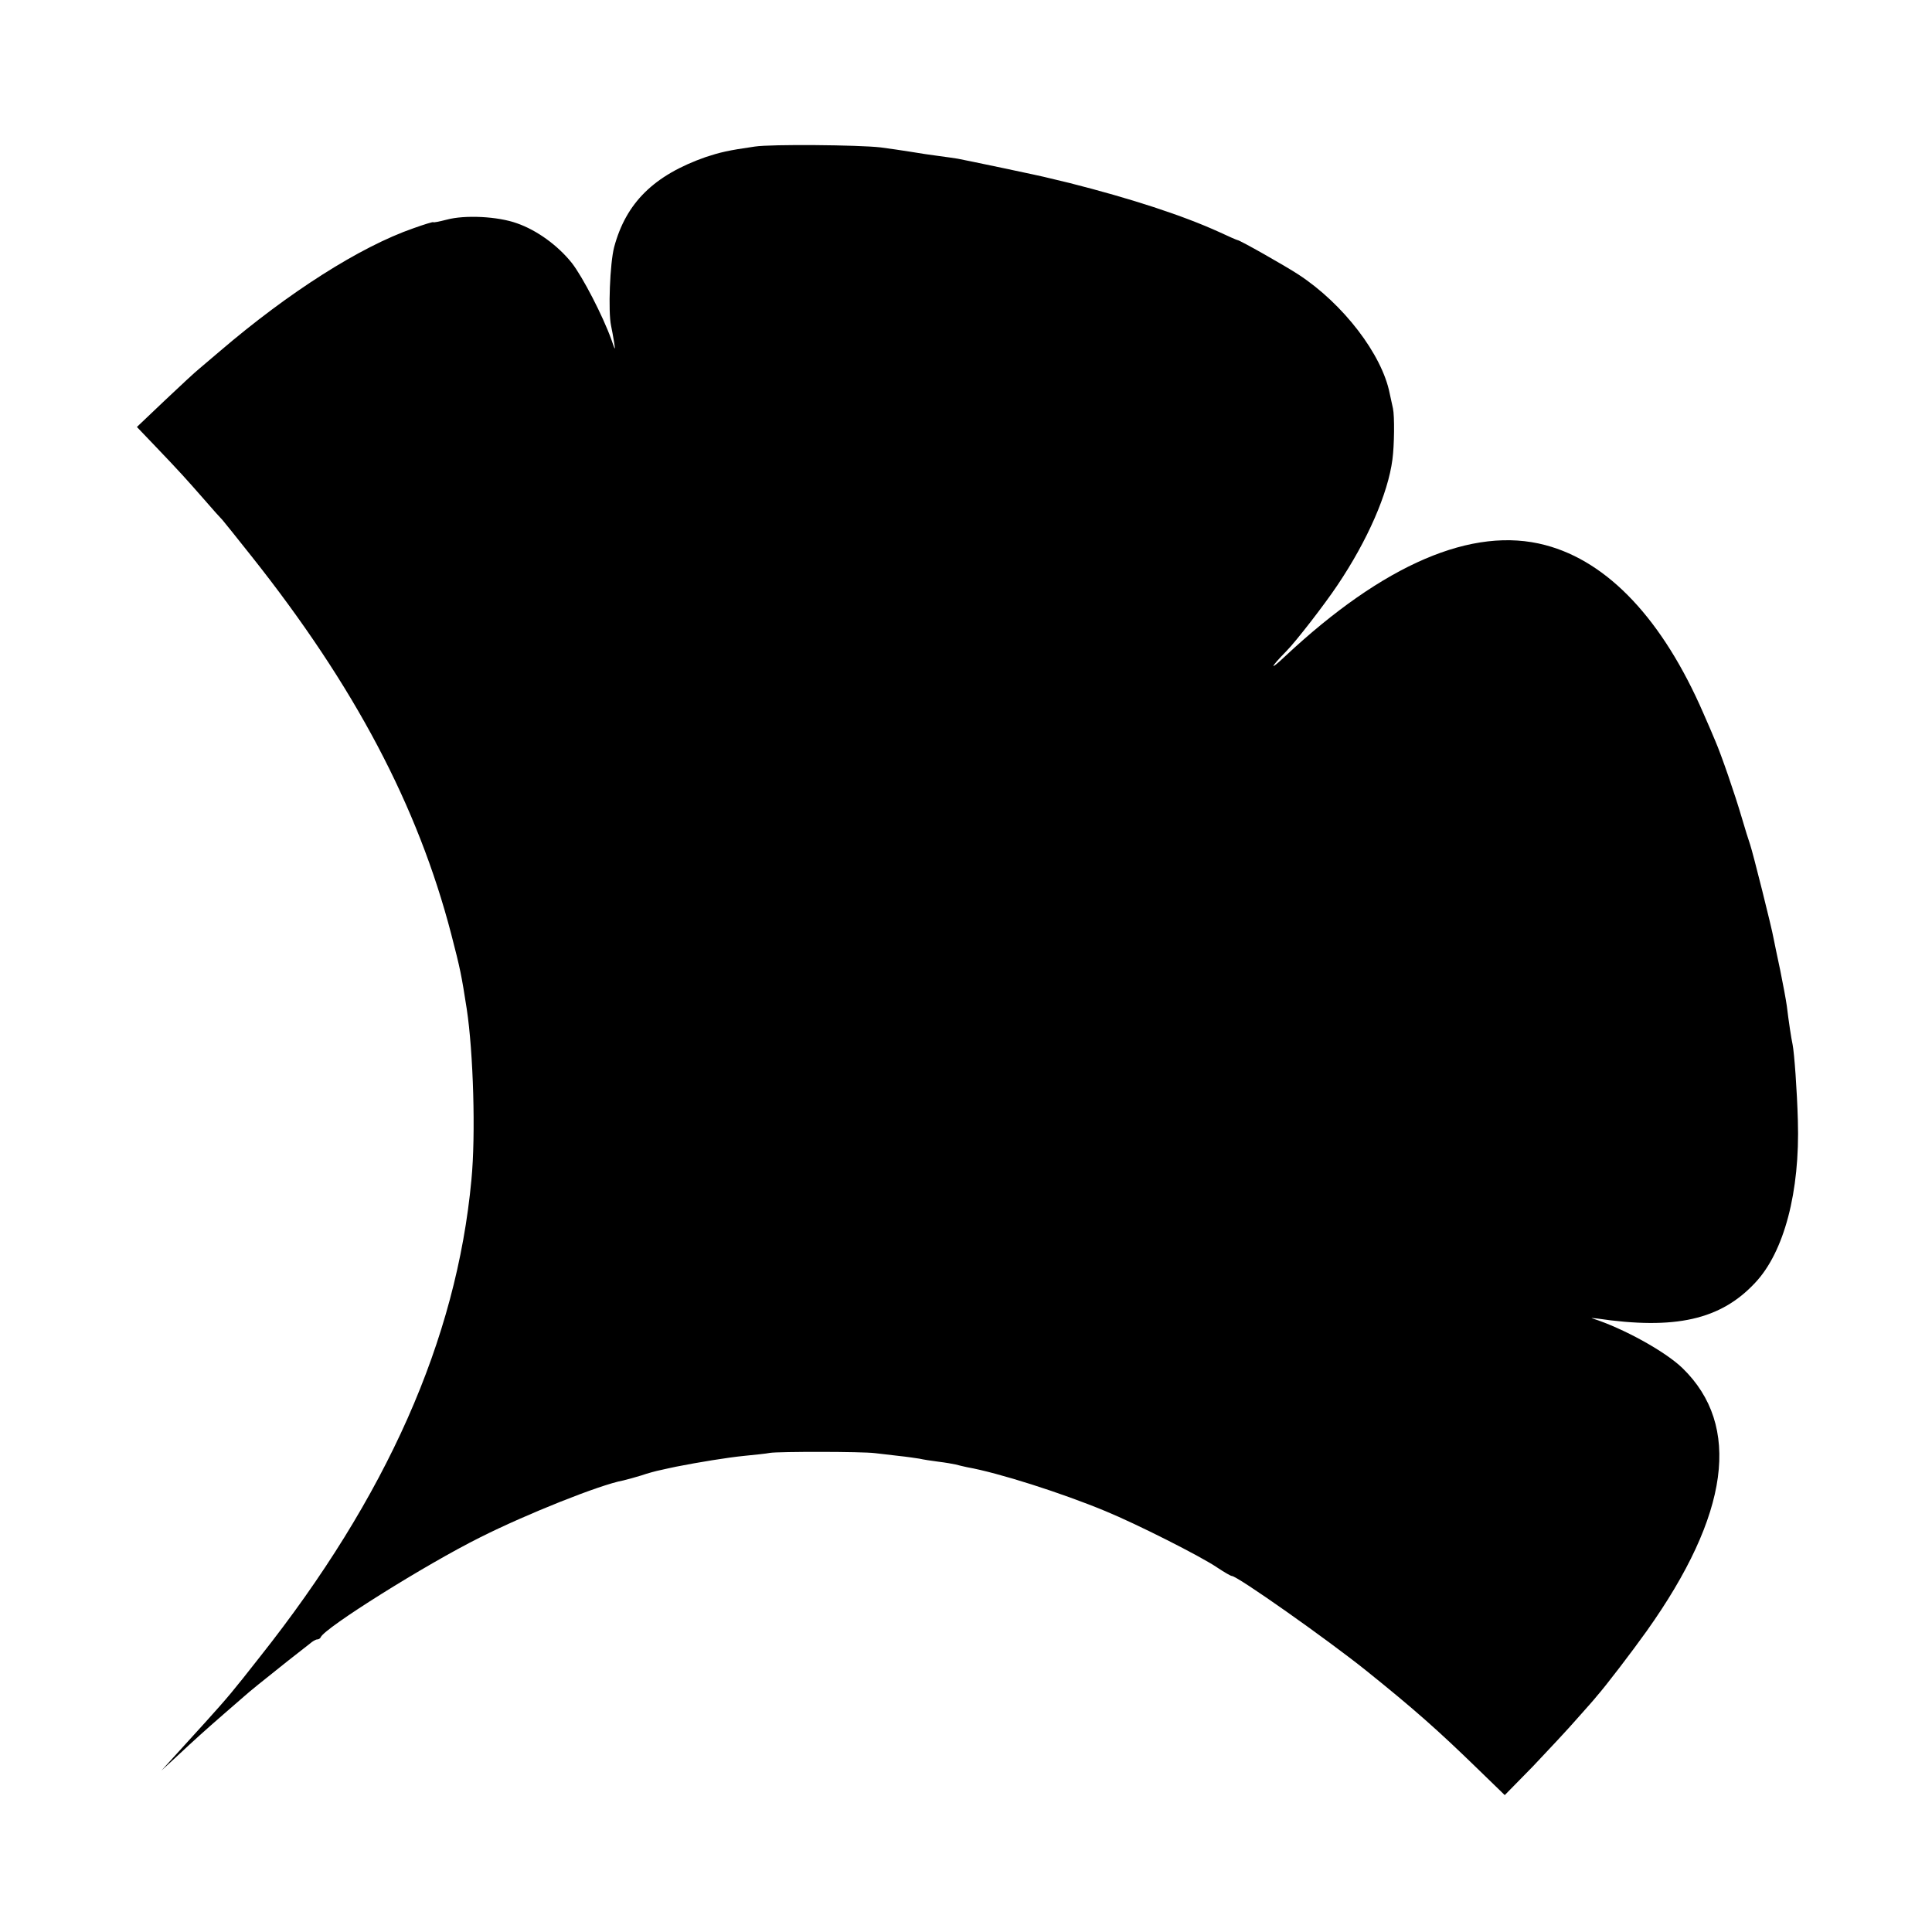
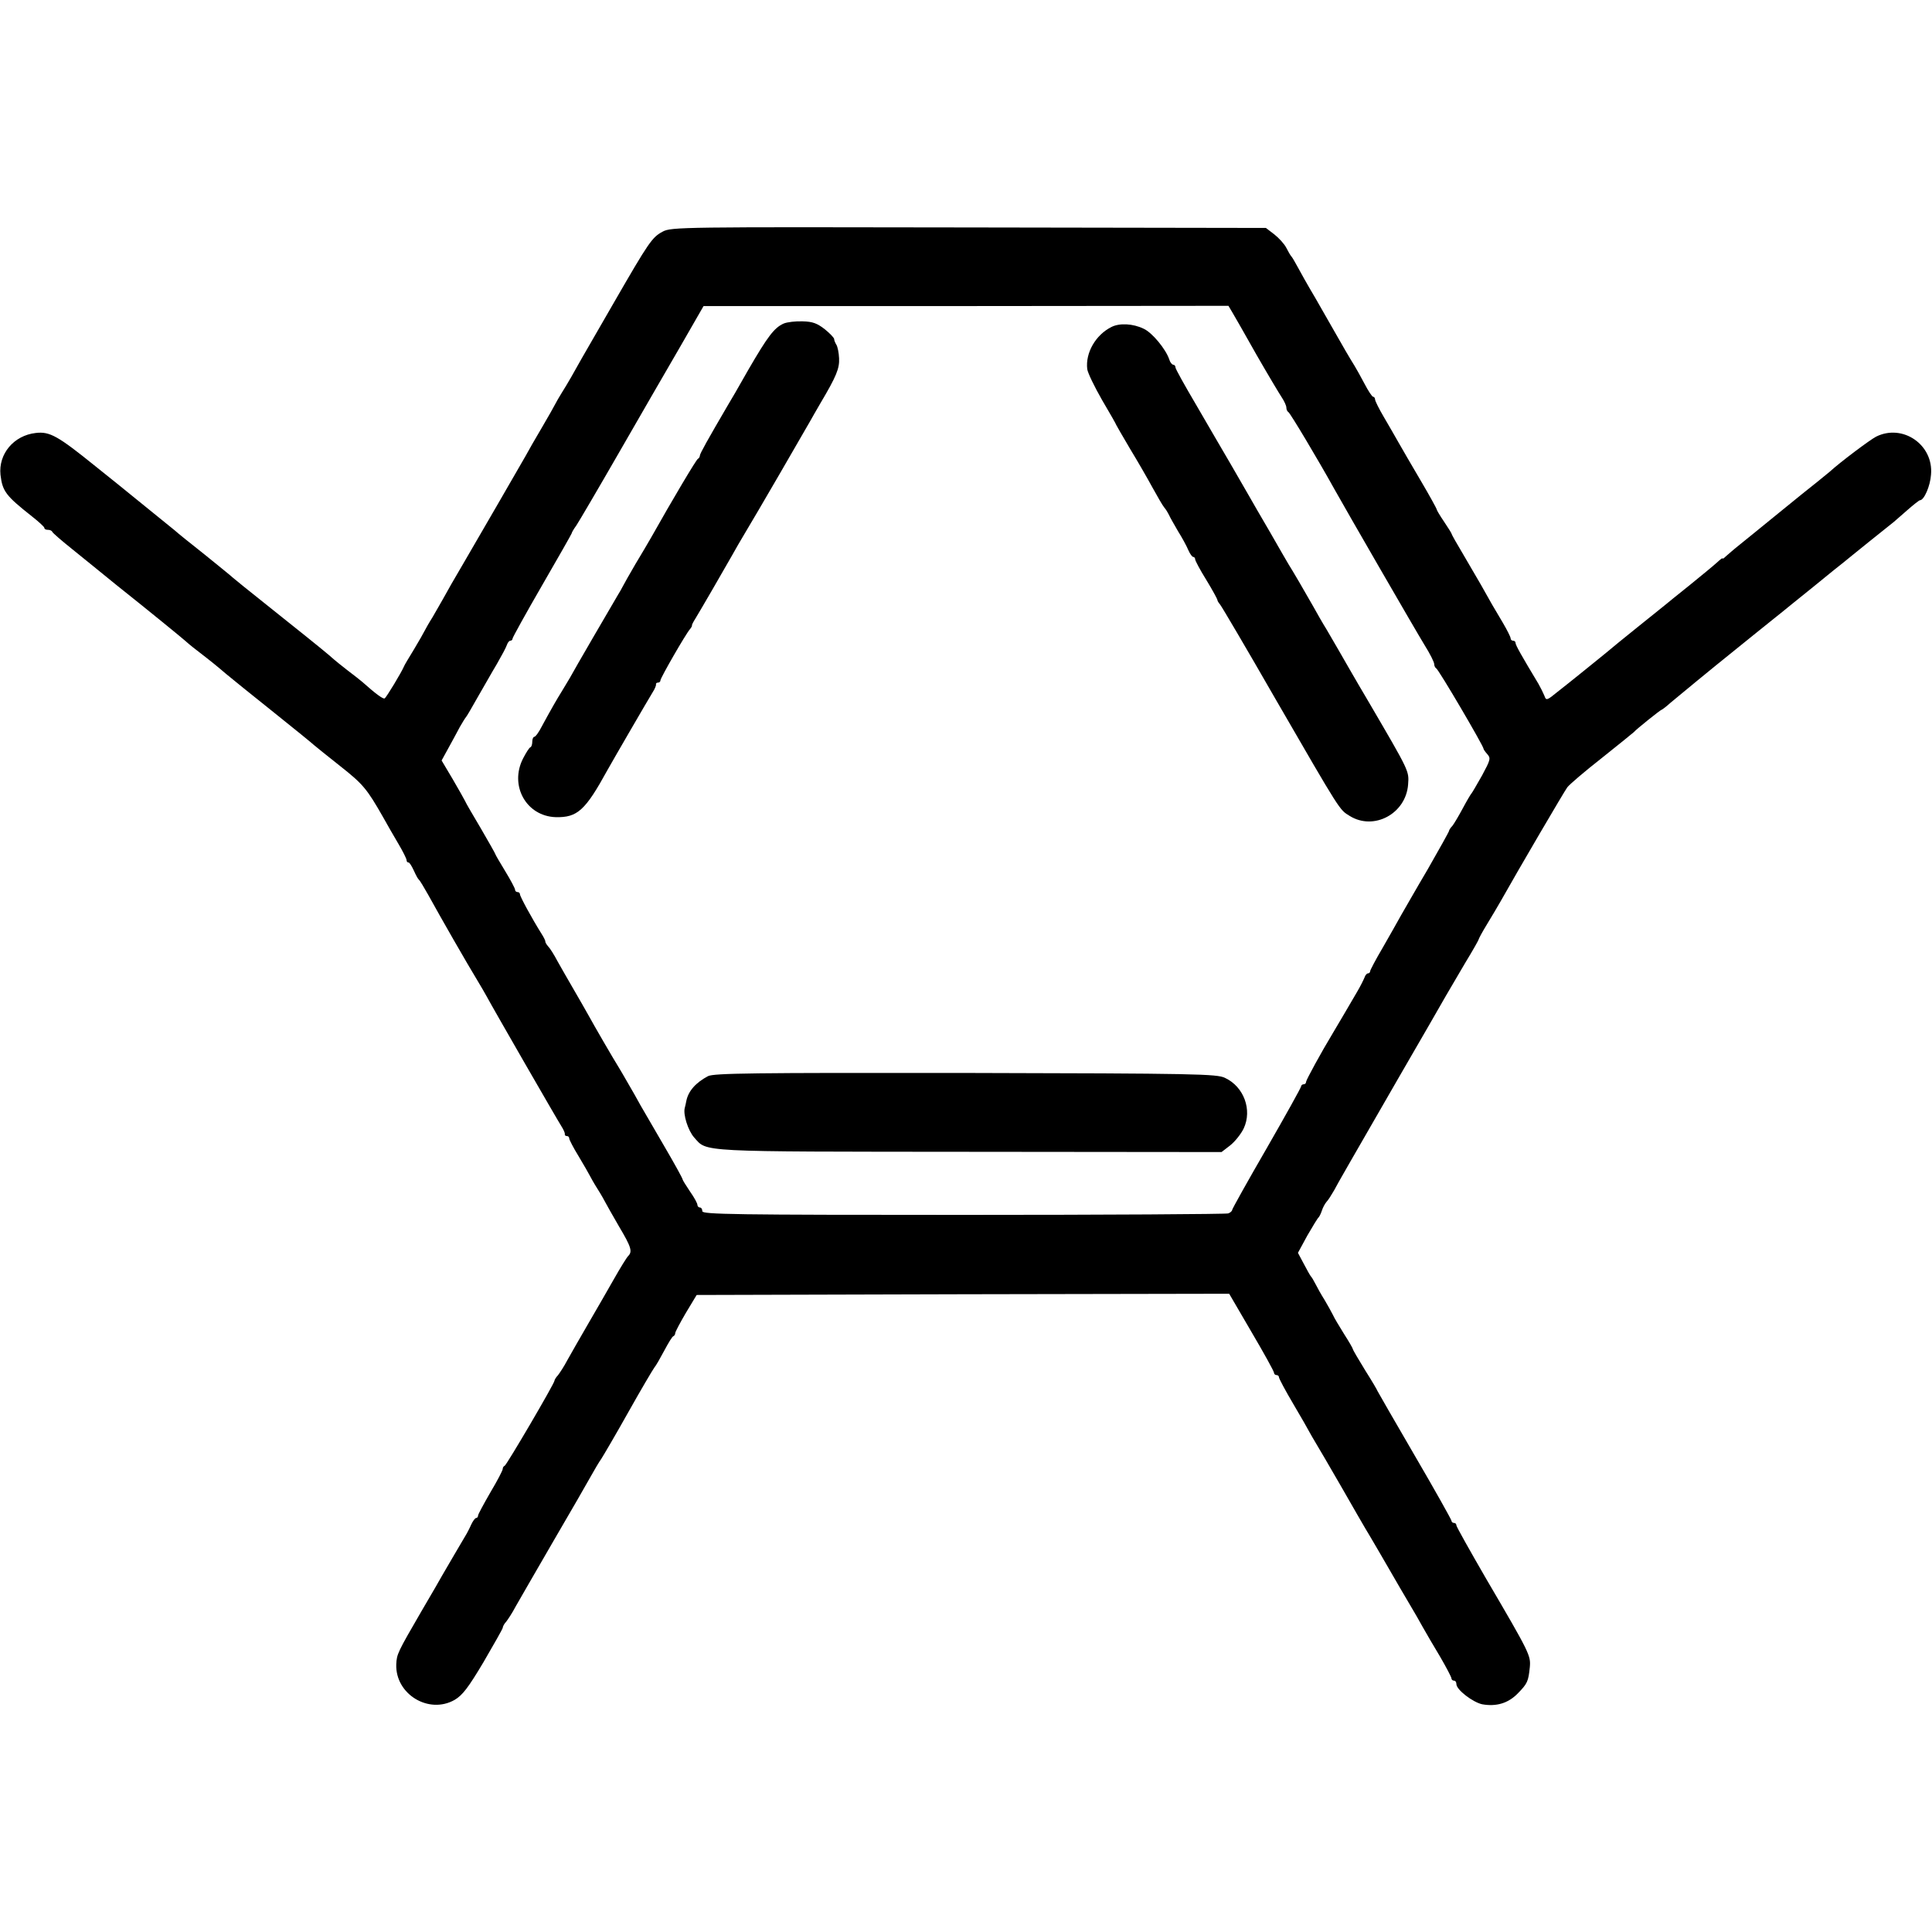
- <svg xmlns="http://www.w3.org/2000/svg" version="1.0" width="700pt" height="700pt" viewBox="0 0 700 700" preserveAspectRatio="xMidYMid meet">
-   <g transform="translate(0,700) scale(0.1,-0.1)" fill="#000000" stroke="none">
-     <path d="M2735 6469 c-98 -14 -126 -21 -178 -38 -188 -66 -289 -166 -332 -327 -15 -58 -22 -232 -11 -284 3 -14 8 -41 11 -60 5 -32 4 -31 -10 10 -31 86 -104 227 -143 277 -51 64 -127 119 -199 144 -69 25 -189 31 -255 13 -27 -7 -48 -11 -48 -9 0 2 -33 -8 -72 -22 -193 -67 -452 -232 -702 -446 -27 -23 -60 -51 -73 -62 -14 -11 -70 -63 -126 -116 l-101 -96 66 -69 c90 -94 114 -121 178 -194 30 -35 60 -68 66 -74 5 -6 53 -65 105 -131 374 -471 603 -905 724 -1370 33 -127 37 -148 56 -270 24 -157 33 -457 17 -620 -54 -579 -307 -1149 -767 -1729 -98 -125 -114 -144 -196 -235 -54 -59 -60 -66 -120 -132 l-40 -44 50 46 c76 71 104 96 175 158 36 31 70 61 76 66 14 13 72 60 154 125 36 28 73 57 83 65 9 8 21 15 26 15 5 0 11 3 13 8 14 34 381 264 578 362 167 84 435 191 518 206 13 3 42 11 65 18 23 8 56 17 72 20 17 4 41 9 55 12 81 16 185 33 245 39 39 4 81 8 95 11 32 5 334 5 380 -1 19 -2 58 -7 86 -10 29 -3 62 -8 75 -10 13 -3 44 -8 69 -11 25 -3 53 -8 62 -10 10 -3 29 -7 42 -10 113 -20 342 -93 501 -159 112 -46 346 -164 406 -205 24 -16 48 -30 52 -30 20 0 346 -230 487 -343 173 -139 259 -215 403 -355 l99 -96 102 104 c55 58 128 136 161 174 33 37 65 73 70 80 32 36 129 163 181 236 301 423 344 745 130 953 -63 61 -216 145 -326 180 -8 2 -1 2 15 0 284 -42 449 -5 574 129 105 111 163 330 155 588 -3 110 -13 245 -19 275 -5 23 -14 82 -21 140 -3 22 -14 81 -24 130 -11 50 -21 101 -24 115 -6 36 -75 311 -85 340 -5 14 -19 59 -31 100 -24 82 -74 227 -95 275 -7 17 -26 62 -43 100 -147 339 -345 550 -573 610 -263 70 -586 -69 -944 -404 -57 -54 -54 -41 5 19 35 35 140 171 186 240 109 162 183 332 199 455 7 51 8 158 2 185 -2 8 -7 33 -12 55 -28 141 -168 324 -330 430 -47 31 -213 125 -221 125 -2 0 -32 13 -66 29 -134 61 -322 122 -543 178 -33 8 -67 16 -75 18 -25 7 -303 65 -330 70 -14 2 -45 7 -70 10 -25 3 -70 10 -100 15 -30 5 -80 12 -110 16 -79 9 -396 12 -455 3z" />
+ <svg xmlns="http://www.w3.org/2000/svg" version="1.0" width="784pt" height="784pt" viewBox="0 0 784 784" preserveAspectRatio="xMidYMid meet">
+   <g transform="translate(0,784) scale(0.1,-0.1)" fill="#000000" stroke="none">
+     <path d="M2689 6900 c-43 -23 -56 -42 -199 -290 -140 -242 -148 -257 -172 -300 -11 -19 -28 -48 -39 -65 -10 -16 -22 -37 -26 -45 -4 -8 -28 -51 -54 -95 -26 -44 -56 -96 -66 -115 -35 -61 -173 -300 -246 -425 -39 -66 -79 -136 -89 -155 -11 -19 -30 -53 -43 -75 -14 -22 -28 -47 -32 -55 -4 -8 -23 -42 -43 -75 -20 -33 -39 -64 -41 -70 -9 -22 -71 -125 -78 -129 -6 -4 -36 18 -91 67 -8 7 -35 28 -60 47 -25 19 -50 40 -56 45 -15 14 -62 53 -204 166 -173 138 -191 153 -204 164 -6 6 -58 48 -116 95 -58 46 -112 89 -120 97 -14 11 -144 117 -180 146 -8 7 -73 59 -144 116 -150 121 -184 141 -241 134 -89 -10 -152 -85 -143 -170 8 -67 22 -85 127 -168 28 -22 51 -43 51 -47 0 -5 6 -8 14 -8 8 0 16 -3 18 -8 1 -4 39 -37 83 -72 44 -36 89 -72 100 -81 11 -9 45 -37 75 -61 142 -113 275 -222 280 -227 3 -3 25 -22 50 -41 66 -51 79 -62 119 -96 20 -17 106 -86 191 -154 85 -68 160 -129 166 -135 6 -5 54 -44 106 -85 91 -72 107 -91 172 -205 15 -27 43 -76 62 -108 19 -32 34 -62 34 -68 0 -5 3 -9 8 -9 4 0 13 -15 21 -32 8 -18 17 -35 21 -38 4 -3 20 -30 37 -60 54 -98 156 -276 204 -355 10 -16 24 -41 32 -55 29 -54 290 -507 305 -530 9 -14 15 -28 14 -32 -1 -5 3 -8 8 -8 6 0 10 -4 10 -10 0 -5 17 -38 38 -72 21 -35 41 -70 45 -78 4 -8 18 -33 32 -55 14 -22 28 -47 32 -55 4 -8 29 -52 55 -97 50 -84 55 -102 37 -120 -6 -6 -32 -48 -58 -94 -26 -46 -74 -129 -106 -184 -32 -55 -69 -120 -83 -145 -13 -25 -31 -52 -38 -61 -8 -8 -14 -19 -14 -22 0 -11 -194 -342 -202 -345 -5 -2 -8 -8 -8 -13 0 -6 -22 -48 -50 -95 -27 -47 -50 -89 -50 -94 0 -6 -4 -10 -8 -10 -4 0 -13 -12 -20 -27 -7 -16 -18 -37 -25 -48 -11 -18 -68 -116 -92 -157 -5 -10 -43 -75 -84 -145 -98 -169 -101 -175 -103 -217 -4 -121 132 -204 237 -144 32 19 55 49 117 153 42 72 77 134 78 139 0 5 6 17 14 25 7 9 25 36 38 61 14 25 83 144 153 265 71 121 139 240 153 265 14 25 32 56 42 70 9 14 59 99 110 190 51 91 99 172 105 180 7 8 25 40 41 70 16 30 32 57 37 58 4 2 7 7 7 12 0 5 19 41 43 82 l44 73 1080 3 1081 2 91 -156 c50 -85 91 -159 91 -165 0 -5 5 -9 10 -9 6 0 10 -4 10 -9 0 -5 26 -54 58 -108 32 -54 61 -105 65 -113 4 -8 16 -28 26 -45 10 -16 57 -97 105 -180 47 -82 90 -157 95 -165 12 -19 104 -177 143 -245 16 -27 37 -63 47 -80 10 -16 29 -50 43 -75 14 -25 46 -80 72 -123 25 -43 46 -83 46 -88 0 -5 5 -9 10 -9 6 0 10 -6 10 -14 0 -23 67 -74 105 -82 57 -10 105 4 144 44 39 40 43 48 49 107 4 47 0 56 -177 358 -66 114 -121 212 -121 217 0 6 -4 10 -10 10 -5 0 -10 4 -10 9 0 4 -67 124 -150 266 -82 141 -150 259 -150 260 0 2 -22 40 -50 84 -27 44 -50 83 -50 86 0 3 -16 31 -36 62 -19 31 -40 65 -45 77 -6 12 -21 39 -34 61 -14 22 -30 51 -37 65 -7 14 -15 27 -18 30 -3 3 -16 26 -29 51 l-24 45 38 70 c22 38 42 71 46 74 3 3 9 15 13 27 4 13 13 29 19 36 7 7 20 28 31 47 15 29 66 117 259 452 94 162 174 301 195 338 14 24 49 84 78 133 30 49 54 92 54 94 0 3 15 31 34 62 19 31 43 72 54 91 73 130 260 449 272 465 8 11 71 65 140 119 69 55 127 102 130 105 10 12 109 91 113 91 2 0 19 13 38 30 30 25 158 131 269 220 30 24 137 111 190 153 8 7 62 50 120 97 57 47 111 90 120 97 8 7 56 45 105 85 50 40 95 76 100 80 6 5 30 26 55 48 25 22 48 40 51 40 17 0 42 58 45 104 11 121 -115 208 -223 154 -25 -13 -144 -102 -189 -143 -6 -5 -28 -23 -49 -40 -21 -16 -91 -73 -155 -125 -64 -52 -136 -111 -160 -130 -24 -19 -49 -41 -57 -48 -7 -7 -13 -11 -13 -8 0 3 -10 -5 -23 -17 -13 -12 -63 -53 -111 -92 -48 -38 -93 -75 -99 -80 -7 -6 -57 -46 -112 -90 -55 -44 -111 -90 -125 -102 -14 -11 -56 -46 -95 -77 -38 -31 -85 -68 -104 -83 -44 -36 -47 -37 -54 -16 -4 10 -15 32 -24 48 -68 113 -93 157 -93 166 0 5 -4 9 -10 9 -5 0 -10 4 -10 10 0 5 -14 33 -31 62 -33 55 -54 91 -90 156 -12 20 -43 74 -70 120 -27 45 -49 84 -49 87 0 2 -14 24 -30 48 -17 25 -30 47 -30 50 0 3 -29 56 -65 117 -36 61 -76 130 -89 153 -13 23 -40 70 -60 104 -20 34 -36 66 -36 72 0 6 -4 11 -8 11 -4 0 -20 24 -35 53 -15 28 -33 61 -40 72 -20 32 -52 87 -79 135 -14 25 -50 88 -80 140 -31 52 -64 111 -74 130 -10 19 -21 37 -24 40 -3 3 -12 18 -20 34 -8 16 -30 40 -49 55 l-34 26 -1206 2 c-1166 2 -1207 2 -1242 -17z m2312 -328 c9 -15 53 -92 98 -172 46 -80 92 -157 102 -172 10 -15 19 -34 19 -42 0 -8 4 -16 8 -18 7 -3 121 -194 187 -313 44 -79 328 -571 366 -633 22 -35 39 -69 39 -77 0 -7 4 -15 8 -17 9 -3 192 -315 192 -326 0 -3 7 -13 16 -23 14 -16 12 -23 -22 -86 -21 -37 -40 -70 -43 -73 -3 -3 -19 -30 -35 -60 -16 -30 -35 -62 -42 -71 -8 -8 -14 -18 -14 -21 0 -3 -39 -73 -86 -155 -48 -81 -96 -166 -109 -188 -12 -22 -45 -80 -73 -129 -29 -49 -52 -93 -52 -97 0 -5 -4 -9 -9 -9 -5 0 -11 -8 -14 -17 -4 -10 -17 -36 -30 -58 -25 -44 -83 -141 -97 -165 -49 -81 -110 -193 -110 -200 0 -6 -4 -10 -10 -10 -5 0 -10 -4 -10 -8 0 -5 -63 -118 -140 -252 -77 -133 -140 -246 -140 -250 0 -4 -7 -11 -16 -14 -9 -3 -492 -6 -1075 -6 -935 0 -1059 2 -1059 15 0 8 -4 15 -10 15 -5 0 -10 5 -10 11 0 6 -13 30 -30 54 -16 24 -30 46 -30 49 0 4 -33 64 -74 134 -41 70 -84 145 -97 167 -12 22 -35 63 -51 90 -16 28 -33 57 -38 65 -19 30 -98 166 -122 210 -14 25 -42 74 -63 110 -21 36 -49 85 -63 110 -13 25 -30 52 -38 60 -7 8 -12 17 -11 20 0 3 -6 16 -15 30 -39 62 -88 152 -88 161 0 5 -4 9 -10 9 -5 0 -10 4 -10 10 0 5 -18 39 -40 75 -22 36 -40 67 -40 69 0 2 -26 48 -58 103 -32 54 -62 105 -65 113 -4 8 -27 49 -51 90 l-44 74 28 51 c15 27 36 66 46 85 11 19 22 37 25 40 3 3 24 39 47 80 24 41 58 102 78 135 19 33 38 68 41 78 3 9 9 17 14 17 5 0 9 4 9 9 0 4 54 102 120 216 66 114 120 209 120 211 0 3 8 17 19 32 10 15 87 146 171 292 84 146 196 340 249 431 l96 167 1065 0 1065 1 16 -27z" />
+     <path d="M3180 6527 c-38 -17 -64 -51 -143 -187 -39 -69 -76 -133 -82 -142 -83 -142 -115 -199 -115 -207 0 -5 -4 -11 -8 -13 -6 -2 -103 -165 -189 -318 -11 -19 -40 -69 -65 -110 -24 -41 -47 -82 -51 -90 -4 -8 -13 -24 -20 -35 -22 -37 -181 -310 -194 -335 -8 -14 -23 -38 -33 -55 -20 -32 -43 -72 -81 -142 -12 -24 -26 -43 -31 -43 -4 0 -8 -9 -8 -19 0 -11 -3 -21 -7 -23 -5 -1 -18 -22 -30 -45 -57 -110 12 -235 132 -239 88 -2 120 27 210 191 24 43 168 291 183 315 9 14 15 28 14 33 -1 4 3 7 8 7 6 0 10 4 10 9 0 10 103 189 120 208 6 7 9 14 8 15 -1 2 5 14 14 28 19 31 117 200 148 255 12 22 37 65 55 95 36 59 239 409 262 450 8 14 27 48 43 75 64 108 77 140 75 181 -1 23 -6 47 -11 55 -5 8 -9 18 -9 23 0 5 -17 23 -38 40 -31 24 -49 31 -90 32 -29 1 -63 -3 -77 -9z" />
+     <path d="M4510 6513 c-64 -32 -106 -105 -98 -171 2 -15 29 -71 60 -125 32 -54 58 -100 58 -102 0 -1 25 -44 55 -95 31 -51 72 -122 92 -159 20 -36 41 -73 48 -81 7 -8 15 -22 19 -30 3 -8 20 -37 36 -65 17 -27 36 -62 42 -77 7 -16 16 -28 20 -28 4 0 8 -4 8 -10 0 -5 20 -43 45 -83 25 -41 45 -78 45 -81 0 -4 5 -12 11 -19 6 -7 107 -178 224 -382 269 -465 260 -450 302 -476 98 -61 228 9 237 127 4 56 7 50 -159 334 -57 96 -111 191 -122 210 -11 19 -34 58 -50 86 -17 27 -41 70 -55 95 -31 55 -86 149 -99 169 -5 8 -39 67 -75 130 -37 63 -75 129 -84 145 -10 17 -43 75 -75 130 -32 55 -96 164 -141 242 -46 78 -84 146 -84 152 0 6 -4 11 -9 11 -5 0 -13 10 -16 21 -14 42 -69 109 -104 125 -43 21 -98 24 -131 7z" />
+     <path d="M2873 3473 c-49 -26 -80 -60 -88 -101 -2 -9 -4 -21 -6 -27 -8 -26 13 -93 38 -121 54 -60 4 -57 1117 -58 l1023 -1 35 27 c19 15 44 46 55 69 35 75 1 169 -76 205 -33 16 -113 18 -1053 20 -869 1 -1021 -1 -1045 -13z" />
  </g>
</svg>
